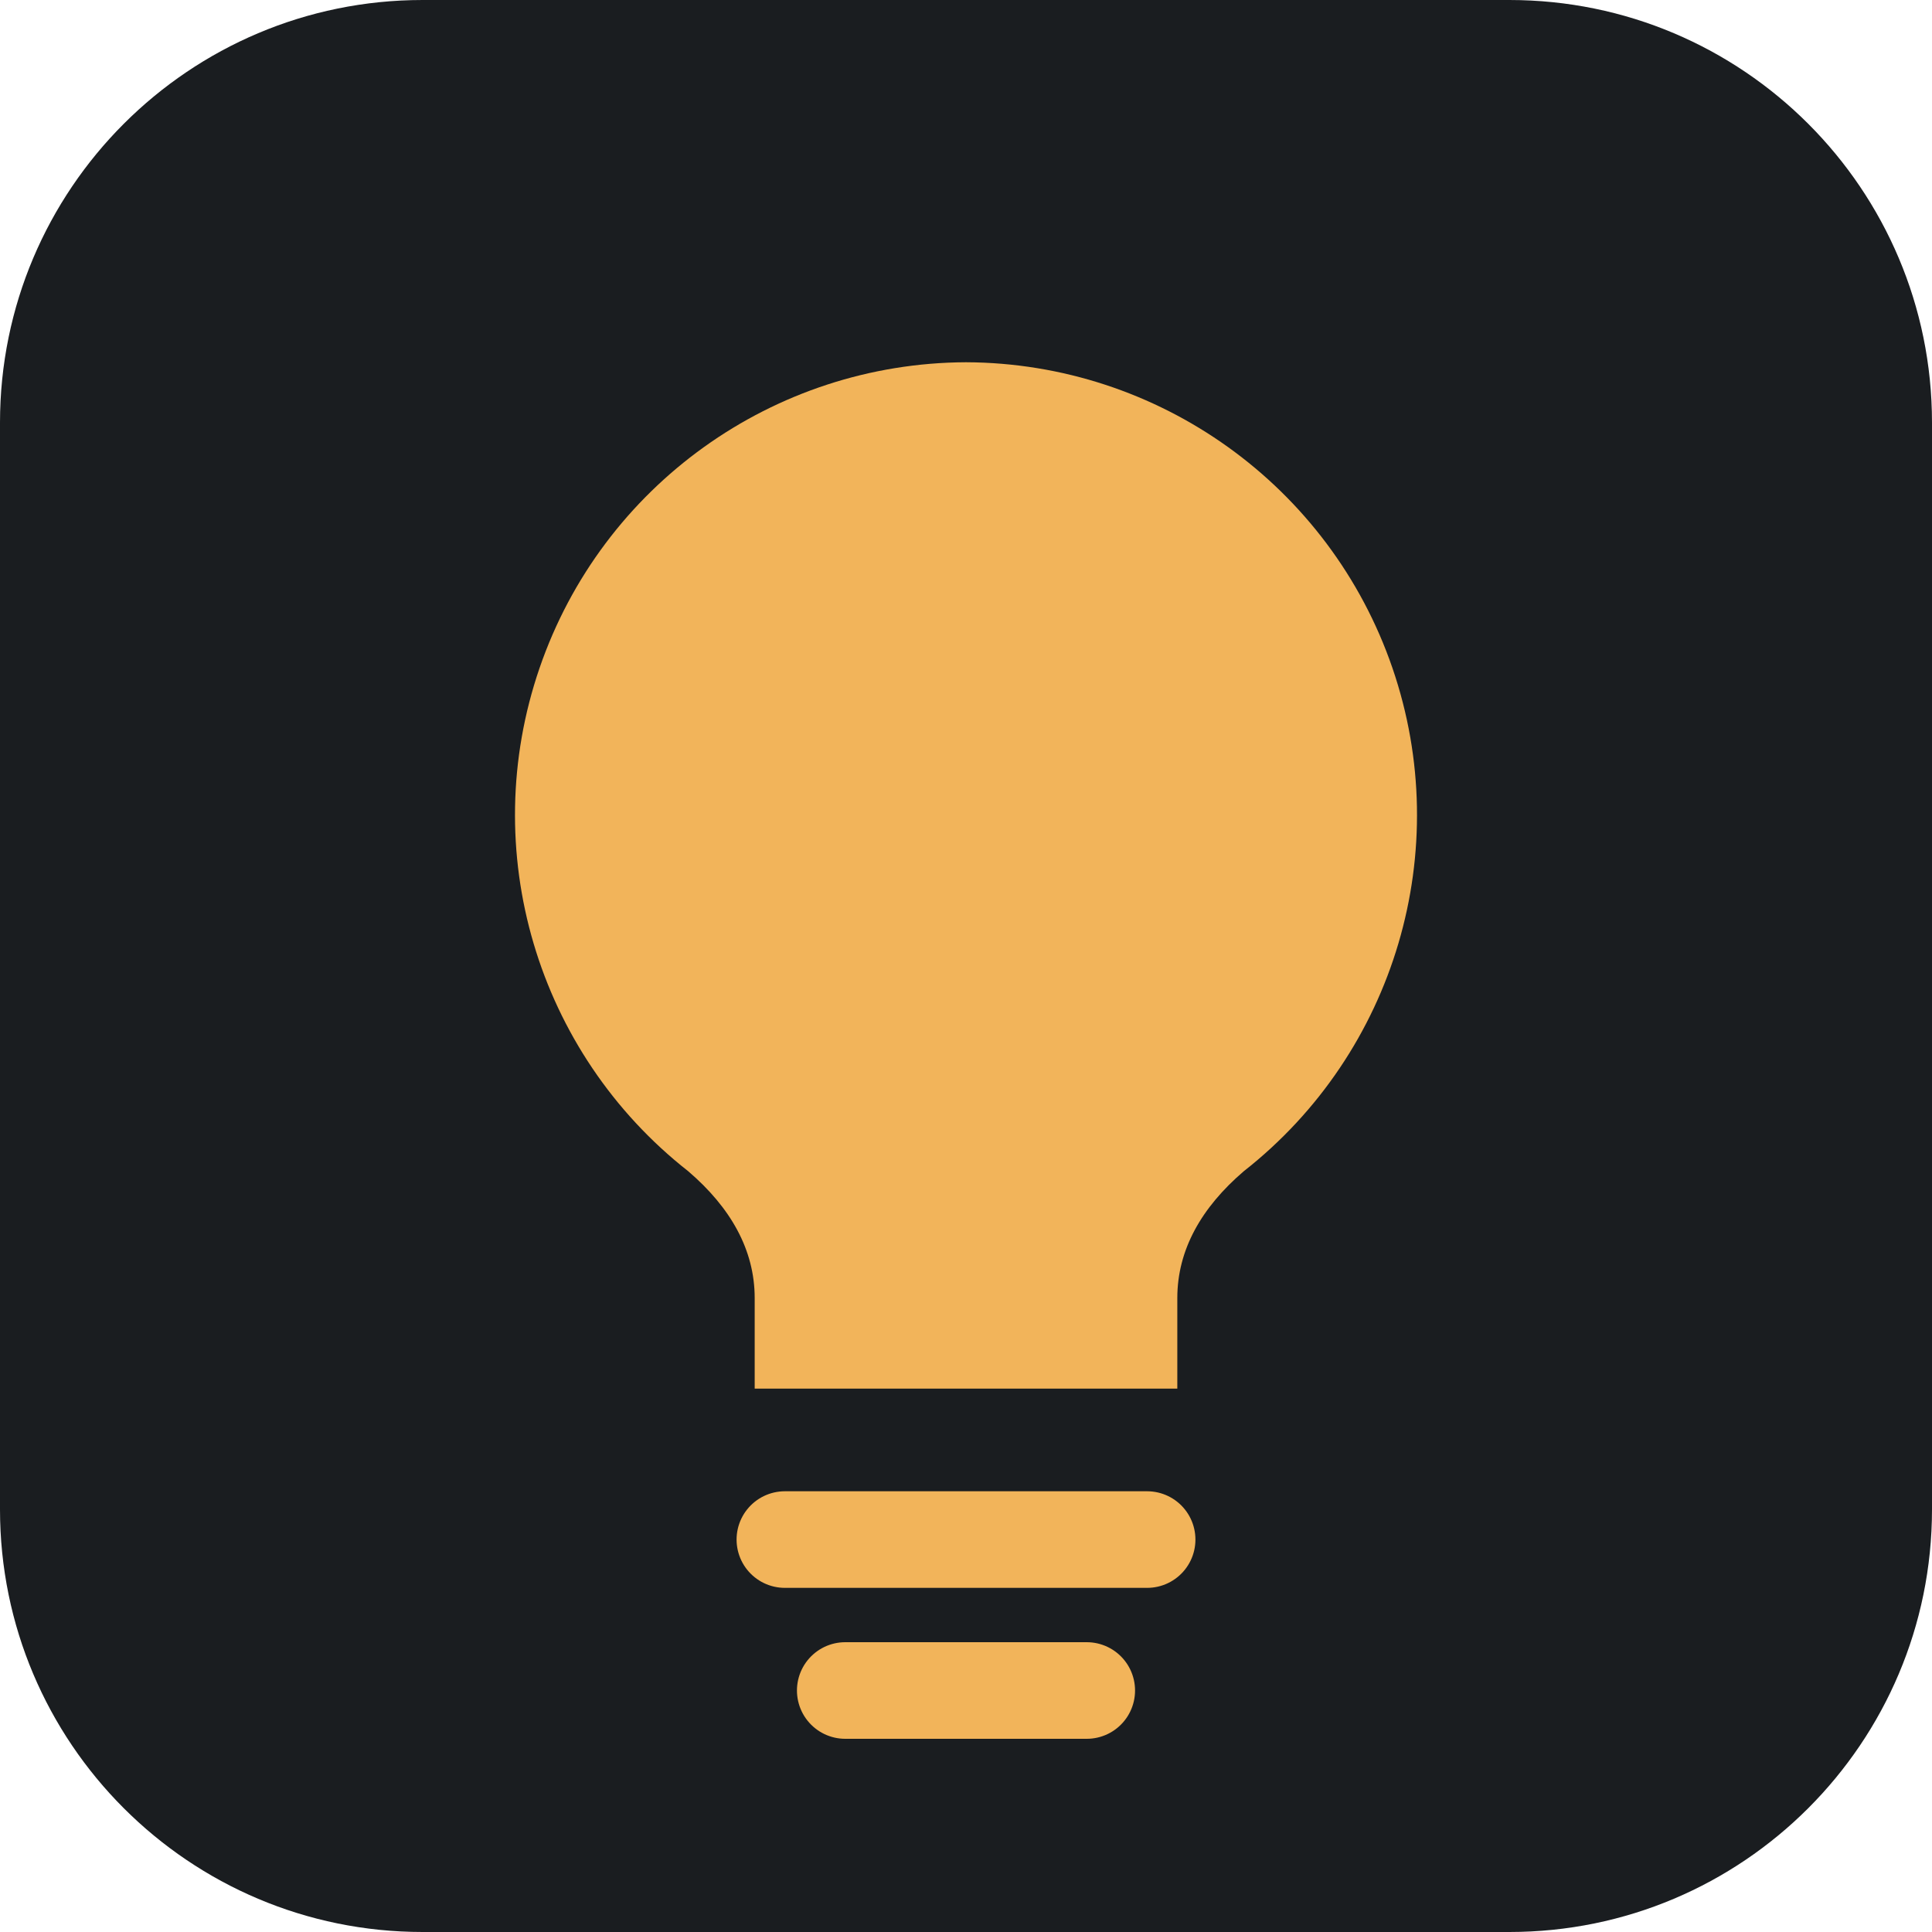
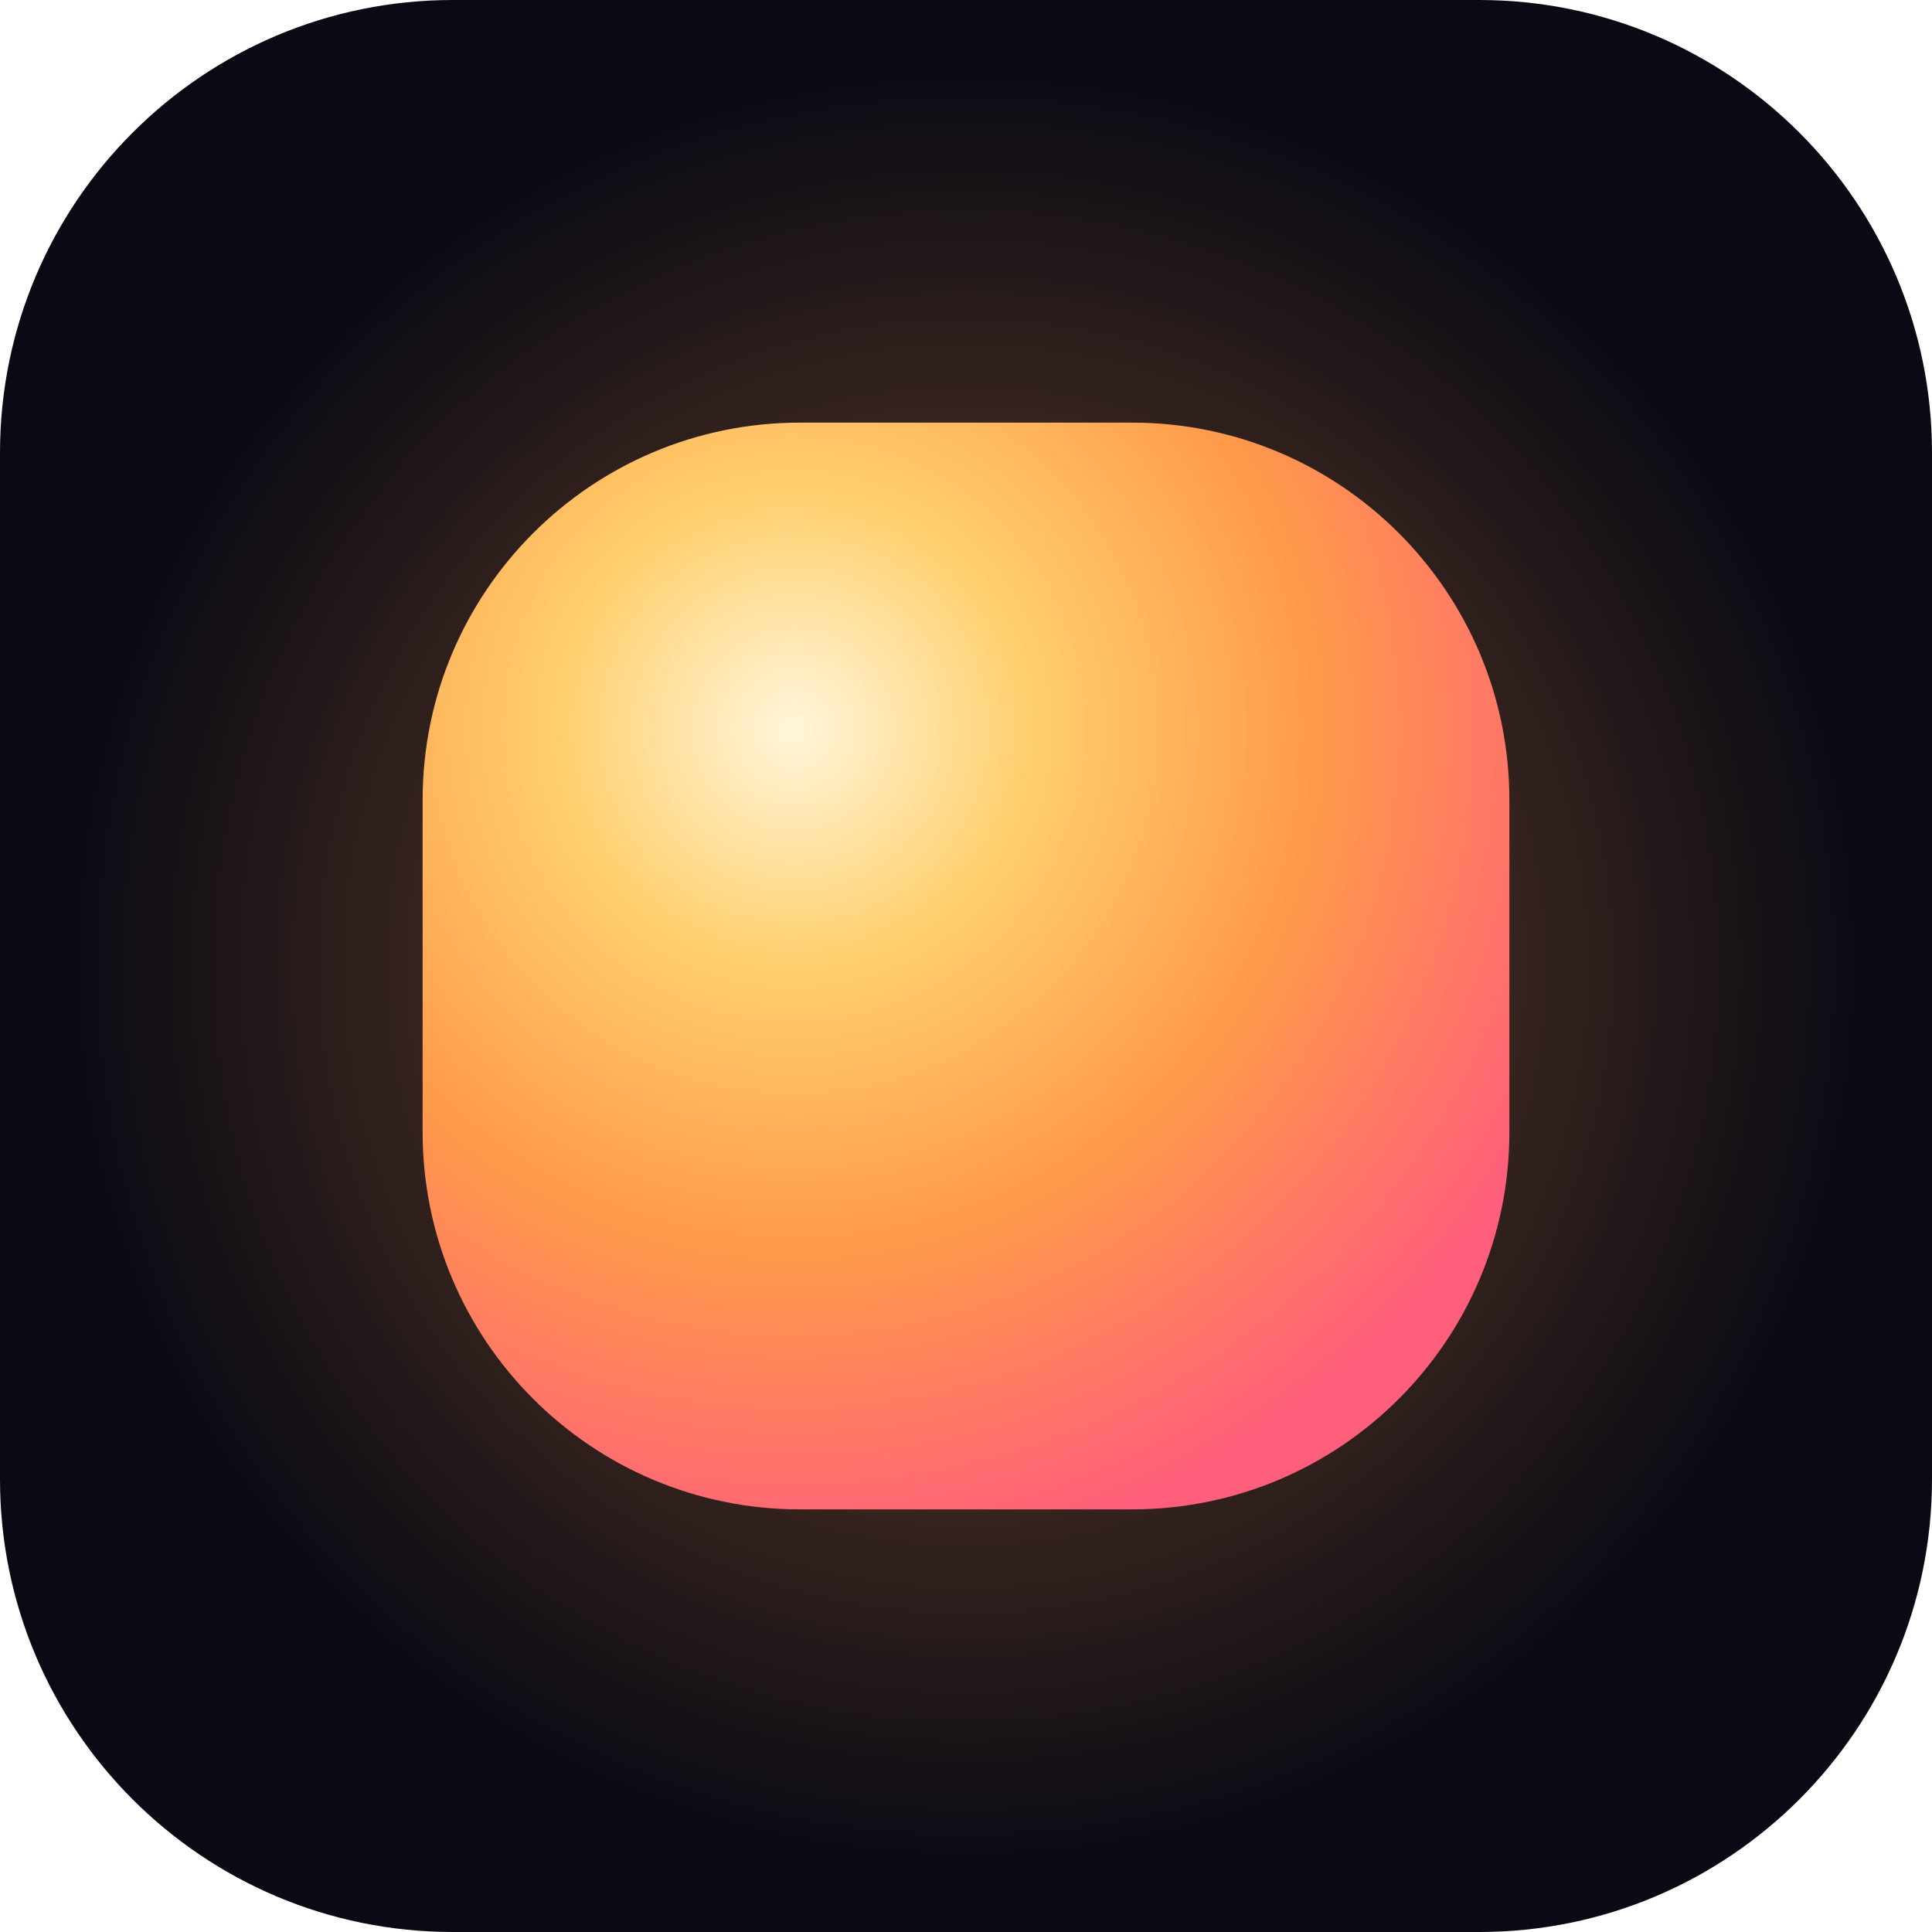
- <svg xmlns="http://www.w3.org/2000/svg" viewBox="0 0 32 32">
-   <rect width="32" height="32" rx="7" fill="#1a1d20" />
-   <path d="M16 6a7.5 7.5 0 0 0-4.6 13.4c.7.6 1.1 1.3 1.1 2.1V23h7v-1.5c0-.8.4-1.5 1.1-2.1A7.5 7.5 0 0 0 16 6Z" fill="#f2b45a" />
-   <path d="M13 25.5h6M14 28h4" stroke="#f2b45a" stroke-width="1.6" stroke-linecap="round" />
+ <svg xmlns="http://www.w3.org/2000/svg" viewBox="0 0 64 64">
+   <defs>
+     <radialGradient id="sun" cx="34%" cy="28%" r="78%">
+       <stop offset="0" stop-color="#fff6dc" />
+       <stop offset="0.28" stop-color="#ffcf6e" />
+       <stop offset="0.62" stop-color="#ff9a4a" />
+       <stop offset="1" stop-color="#ff5f7a" />
+     </radialGradient>
+     <radialGradient id="halo" cx="50%" cy="50%" r="50%">
+       <stop offset="0" stop-color="#ff9a4a" stop-opacity="0.45" />
+       <stop offset="1" stop-color="#ff9a4a" stop-opacity="0" />
+     </radialGradient>
+   </defs>
+   <rect width="64" height="64" rx="15" fill="#0a0a14" />
+   <circle cx="32" cy="32" r="30" fill="url(#halo)" />
+   <rect x="14" y="14" width="36" height="36" rx="12.5" fill="url(#sun)" />
</svg>
